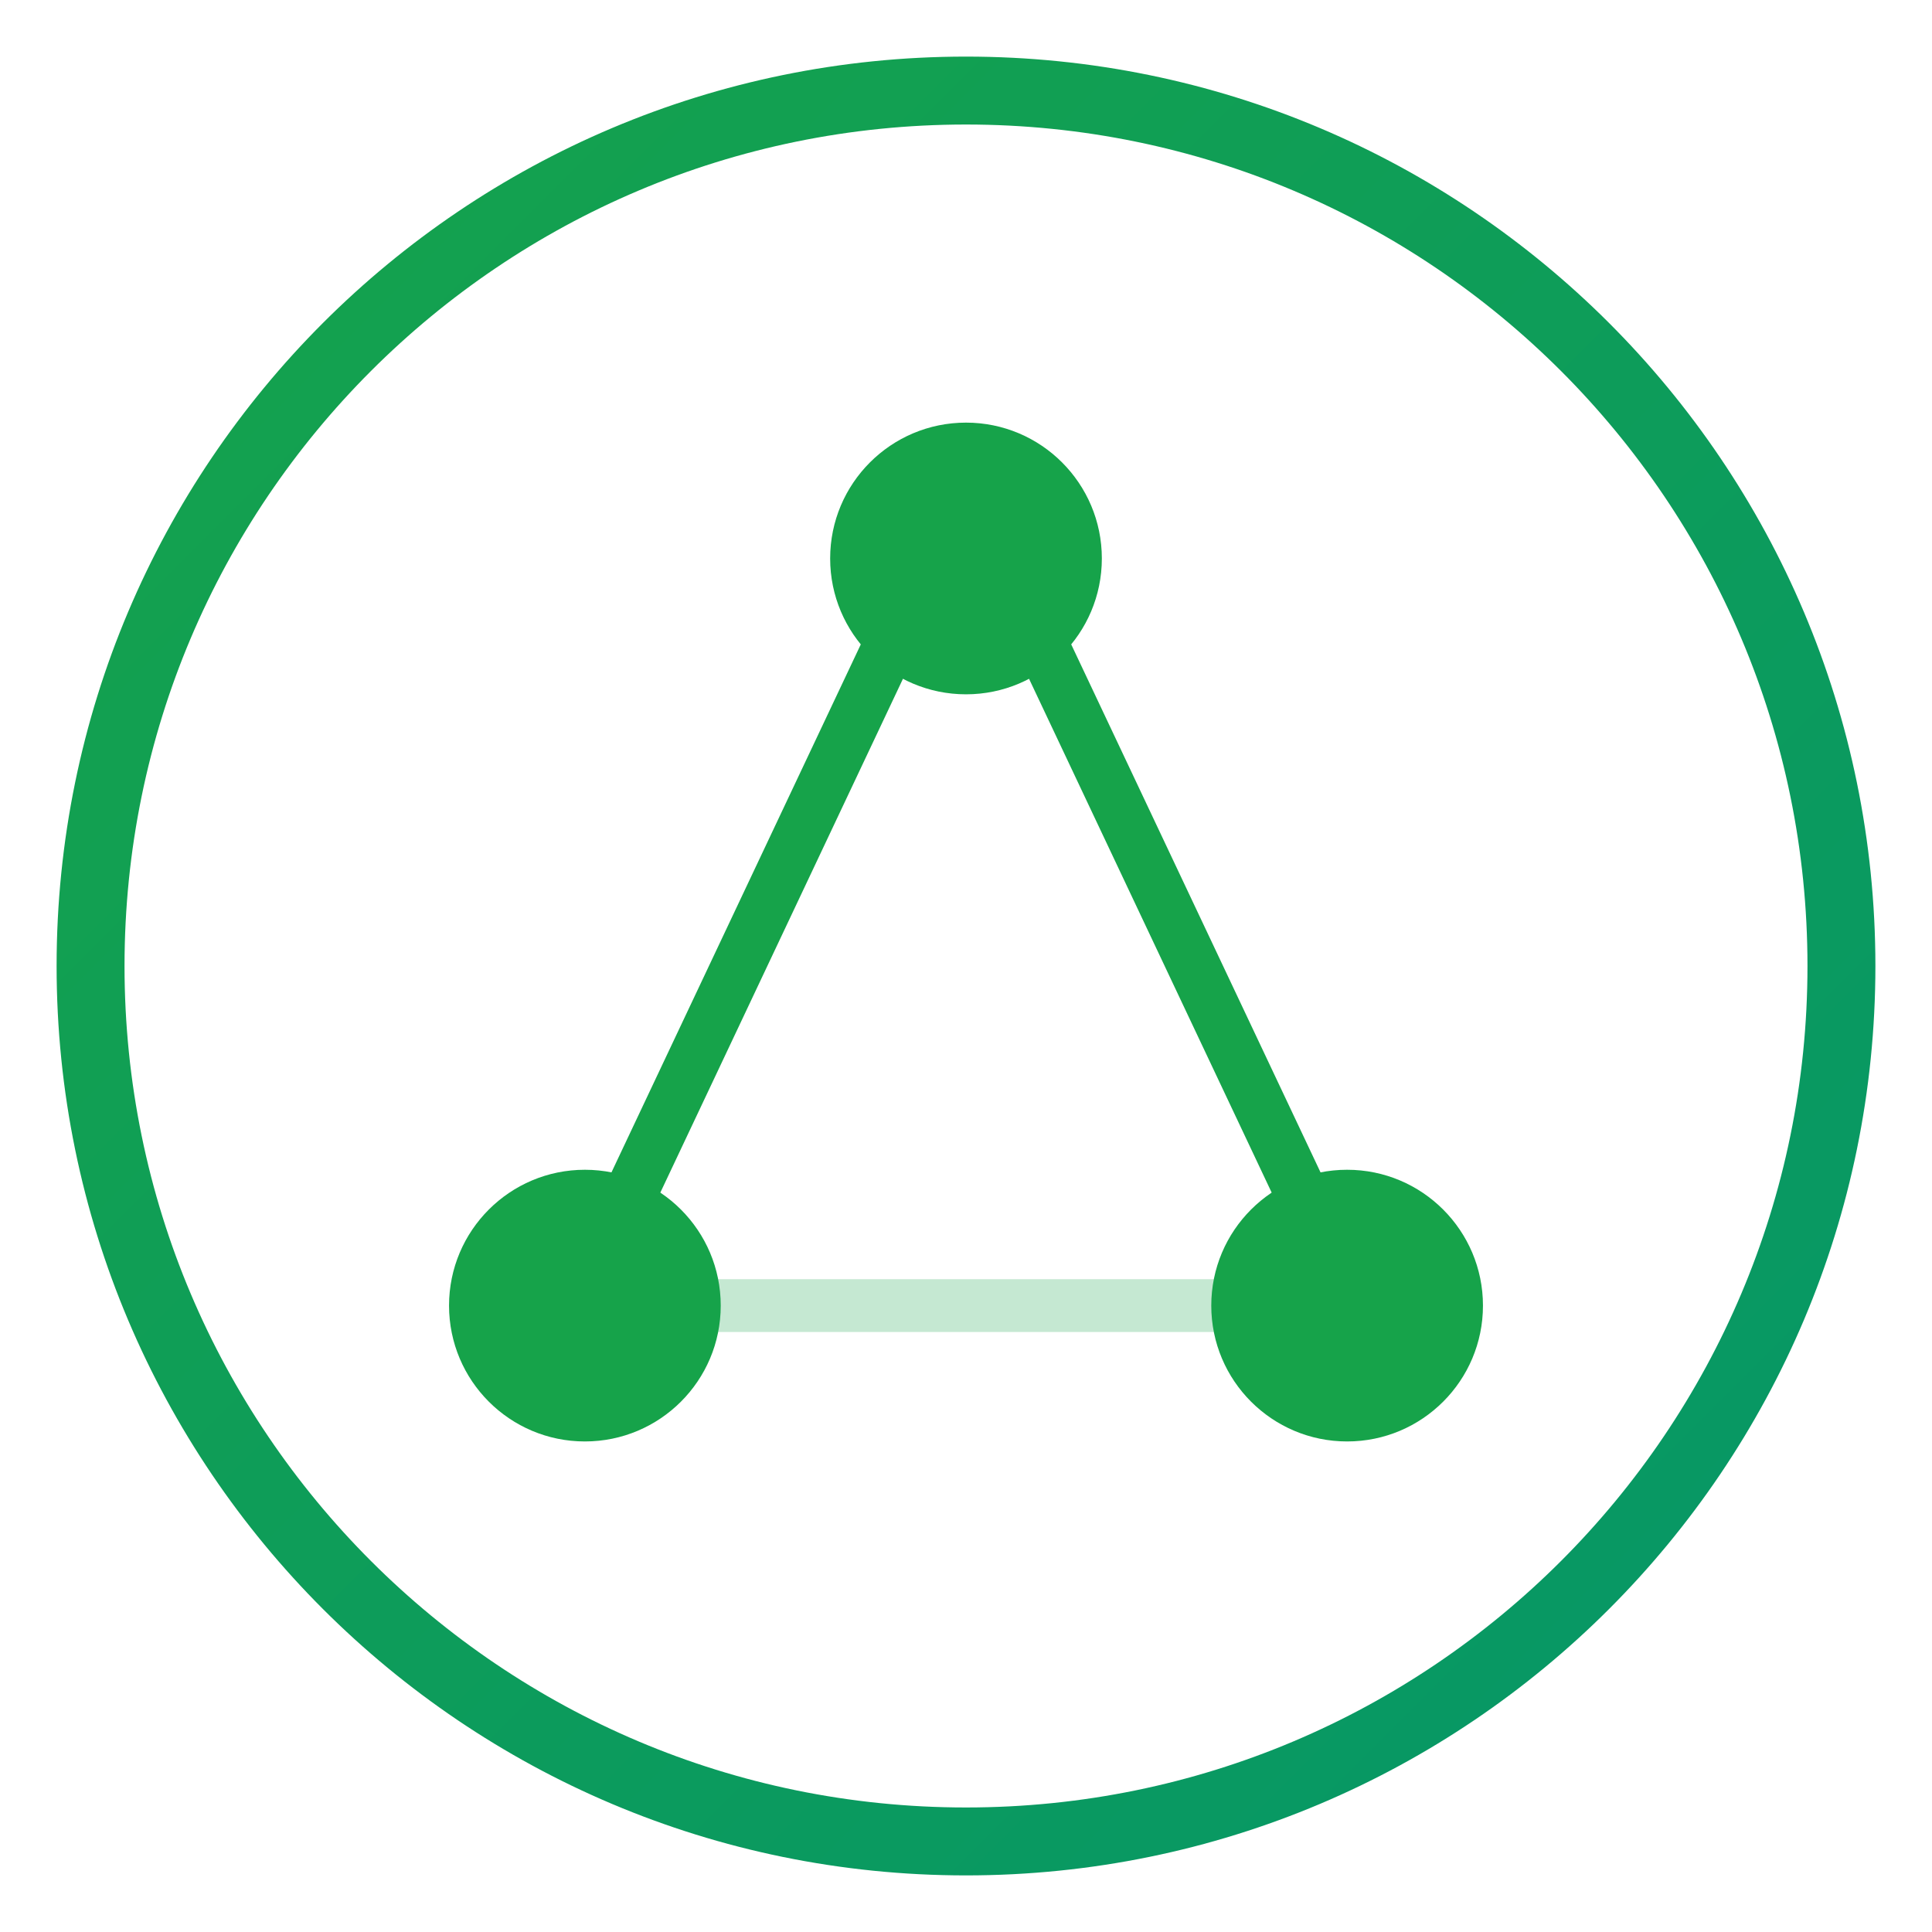
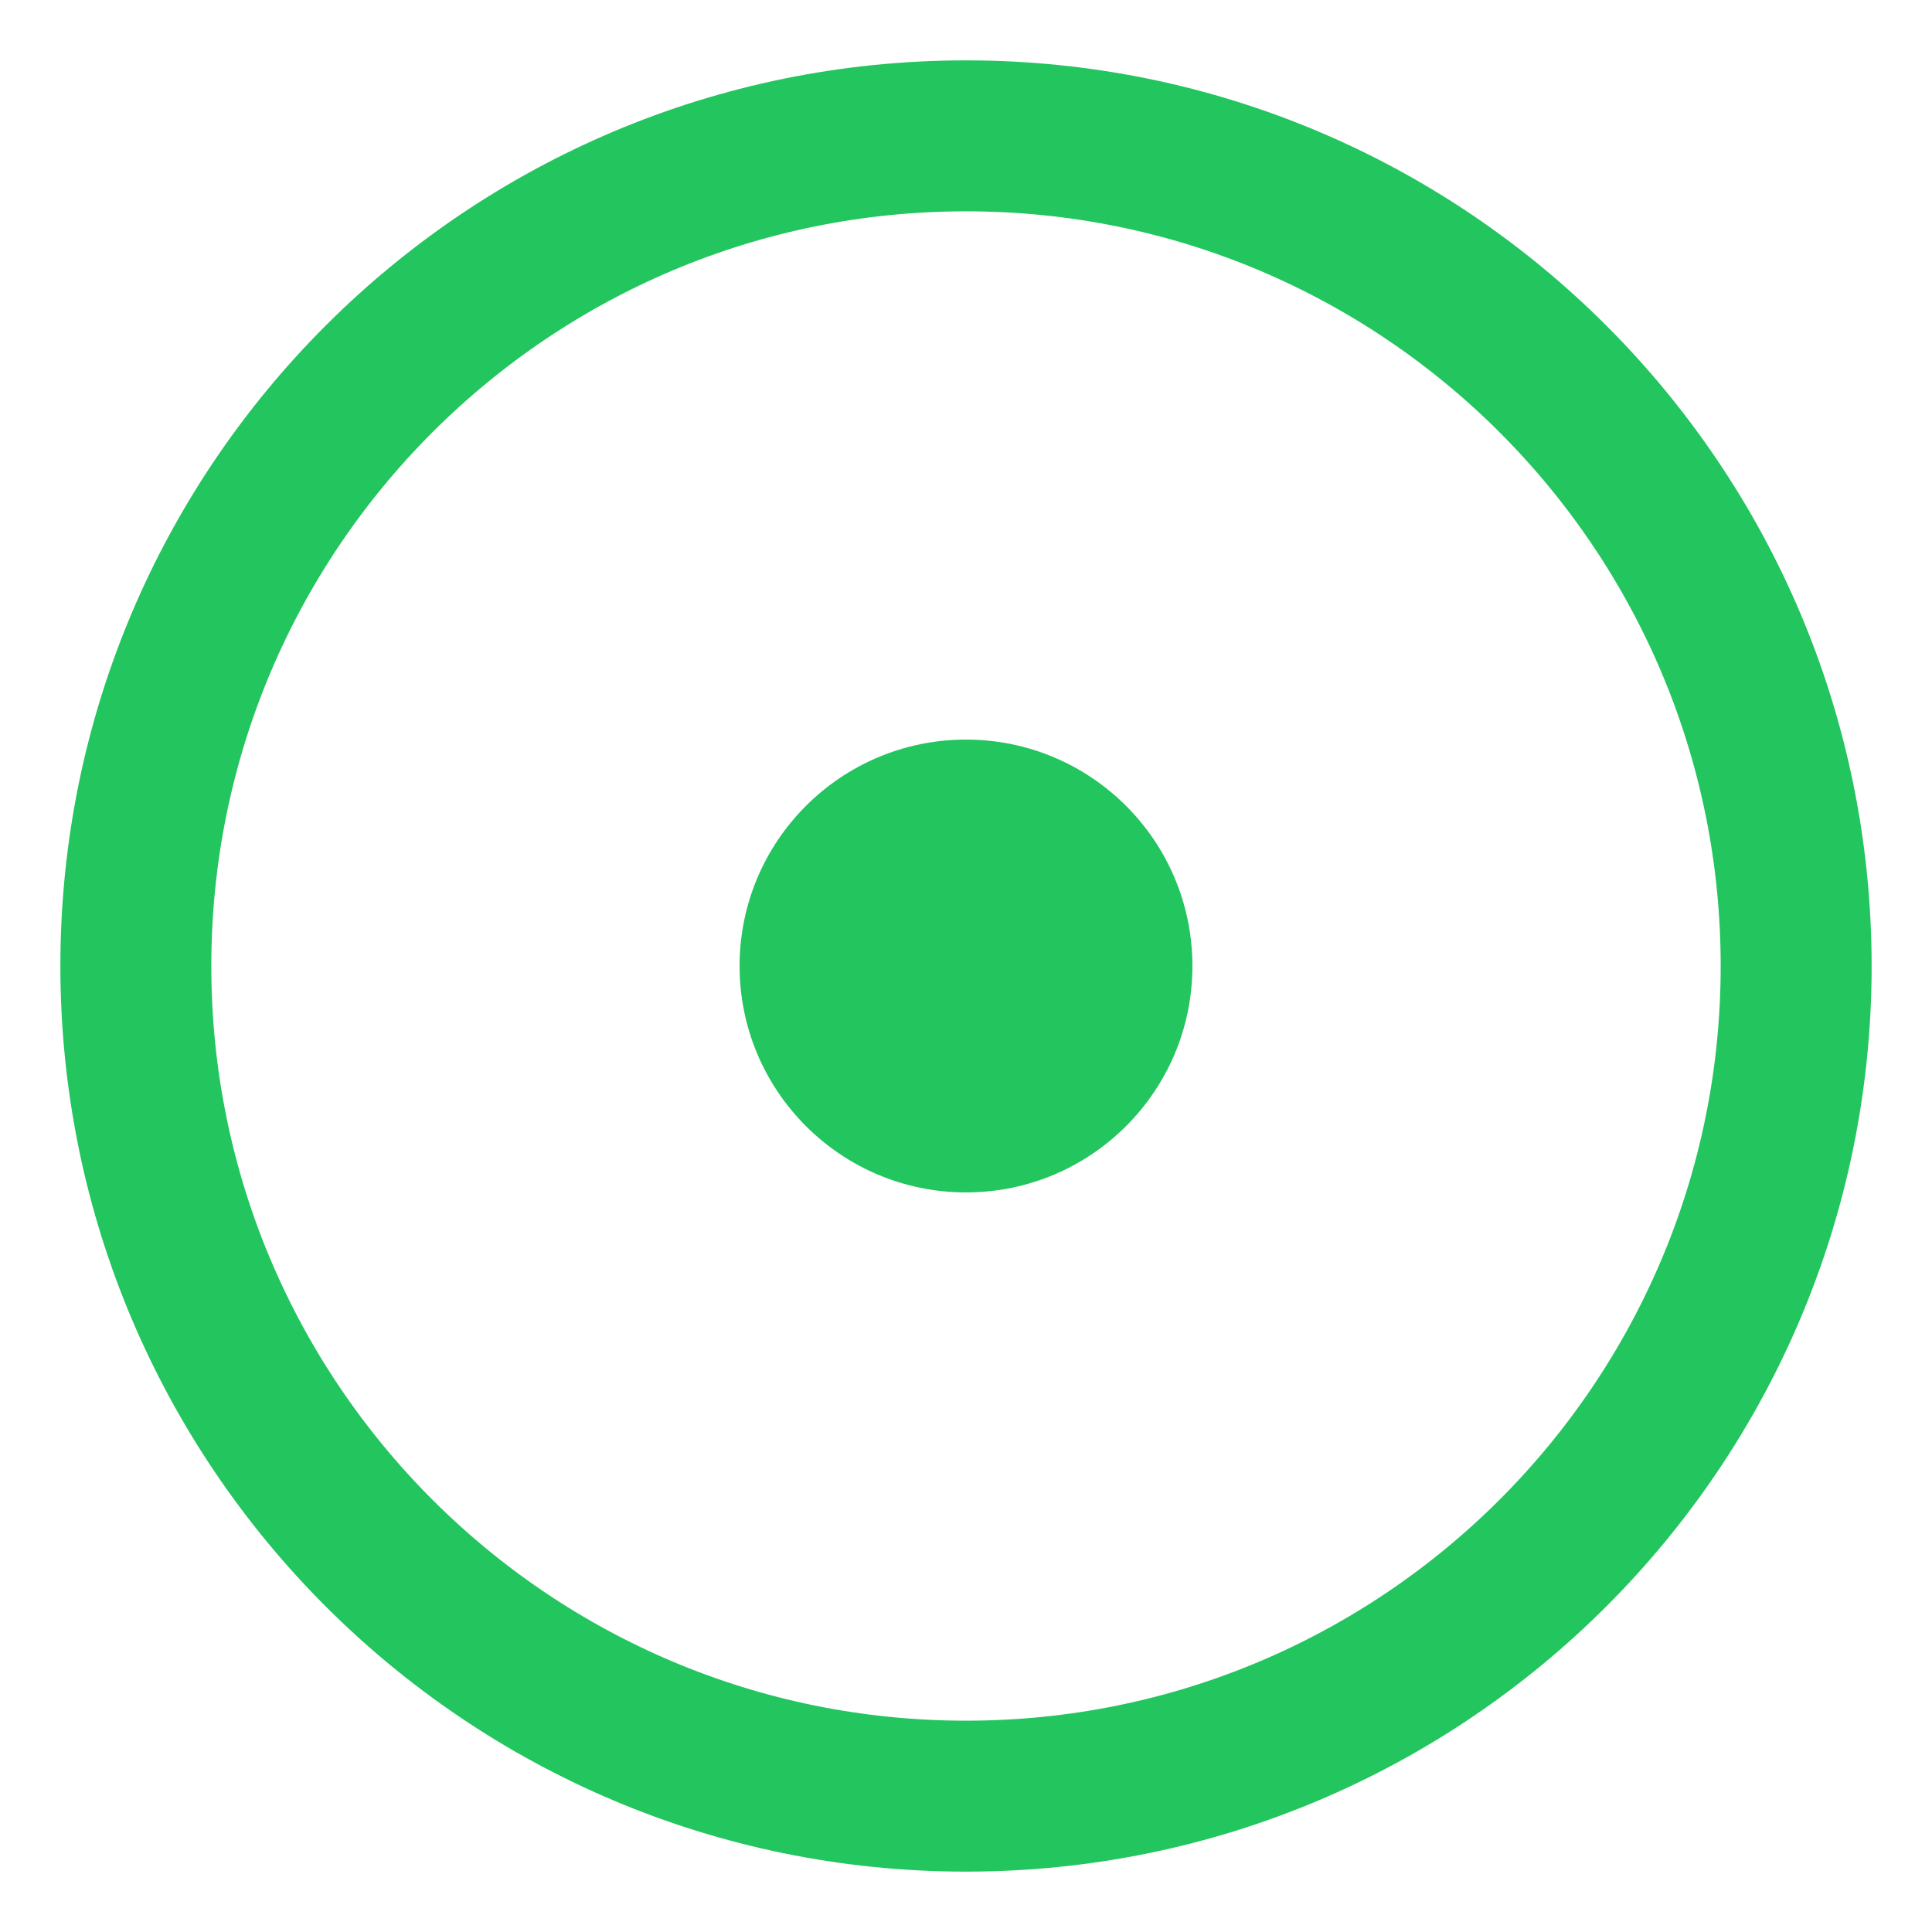
<svg xmlns="http://www.w3.org/2000/svg" viewBox="0 0 512 512" width="512" height="512">
-   <defs>
-     <linearGradient id="ringPro" x1="0" y1="0" x2="512" y2="512" gradientUnits="userSpaceOnUse">
-       <stop offset="0%" stop-color="#16A34A" />
-       <stop offset="100%" stop-color="#059669" />
-     </linearGradient>
-   </defs>
-   <circle cx="256" cy="256" r="232" fill="none" stroke="url(#ringPro)" stroke-width="18" />
-   <line x1="155" y1="342" x2="240" y2="162" stroke="#16A34A" stroke-width="14" stroke-linecap="round" />
-   <line x1="272" y1="162" x2="357" y2="342" stroke="#16A34A" stroke-width="14" stroke-linecap="round" />
-   <line x1="178" y1="346" x2="334" y2="346" stroke="#16A34A" stroke-width="14" stroke-linecap="round" opacity="0.25" />
-   <circle cx="155" cy="346" r="36" fill="#16A34A" />
-   <circle cx="256" cy="148" r="36" fill="#16A34A" />
-   <circle cx="357" cy="346" r="36" fill="#16A34A" />
+   <circle cx="256" cy="256" r="220" fill="none" stroke="#22C55E" stroke-width="40" />
+   <circle cx="256" cy="256" r="60" fill="#22C55E" />
</svg>
